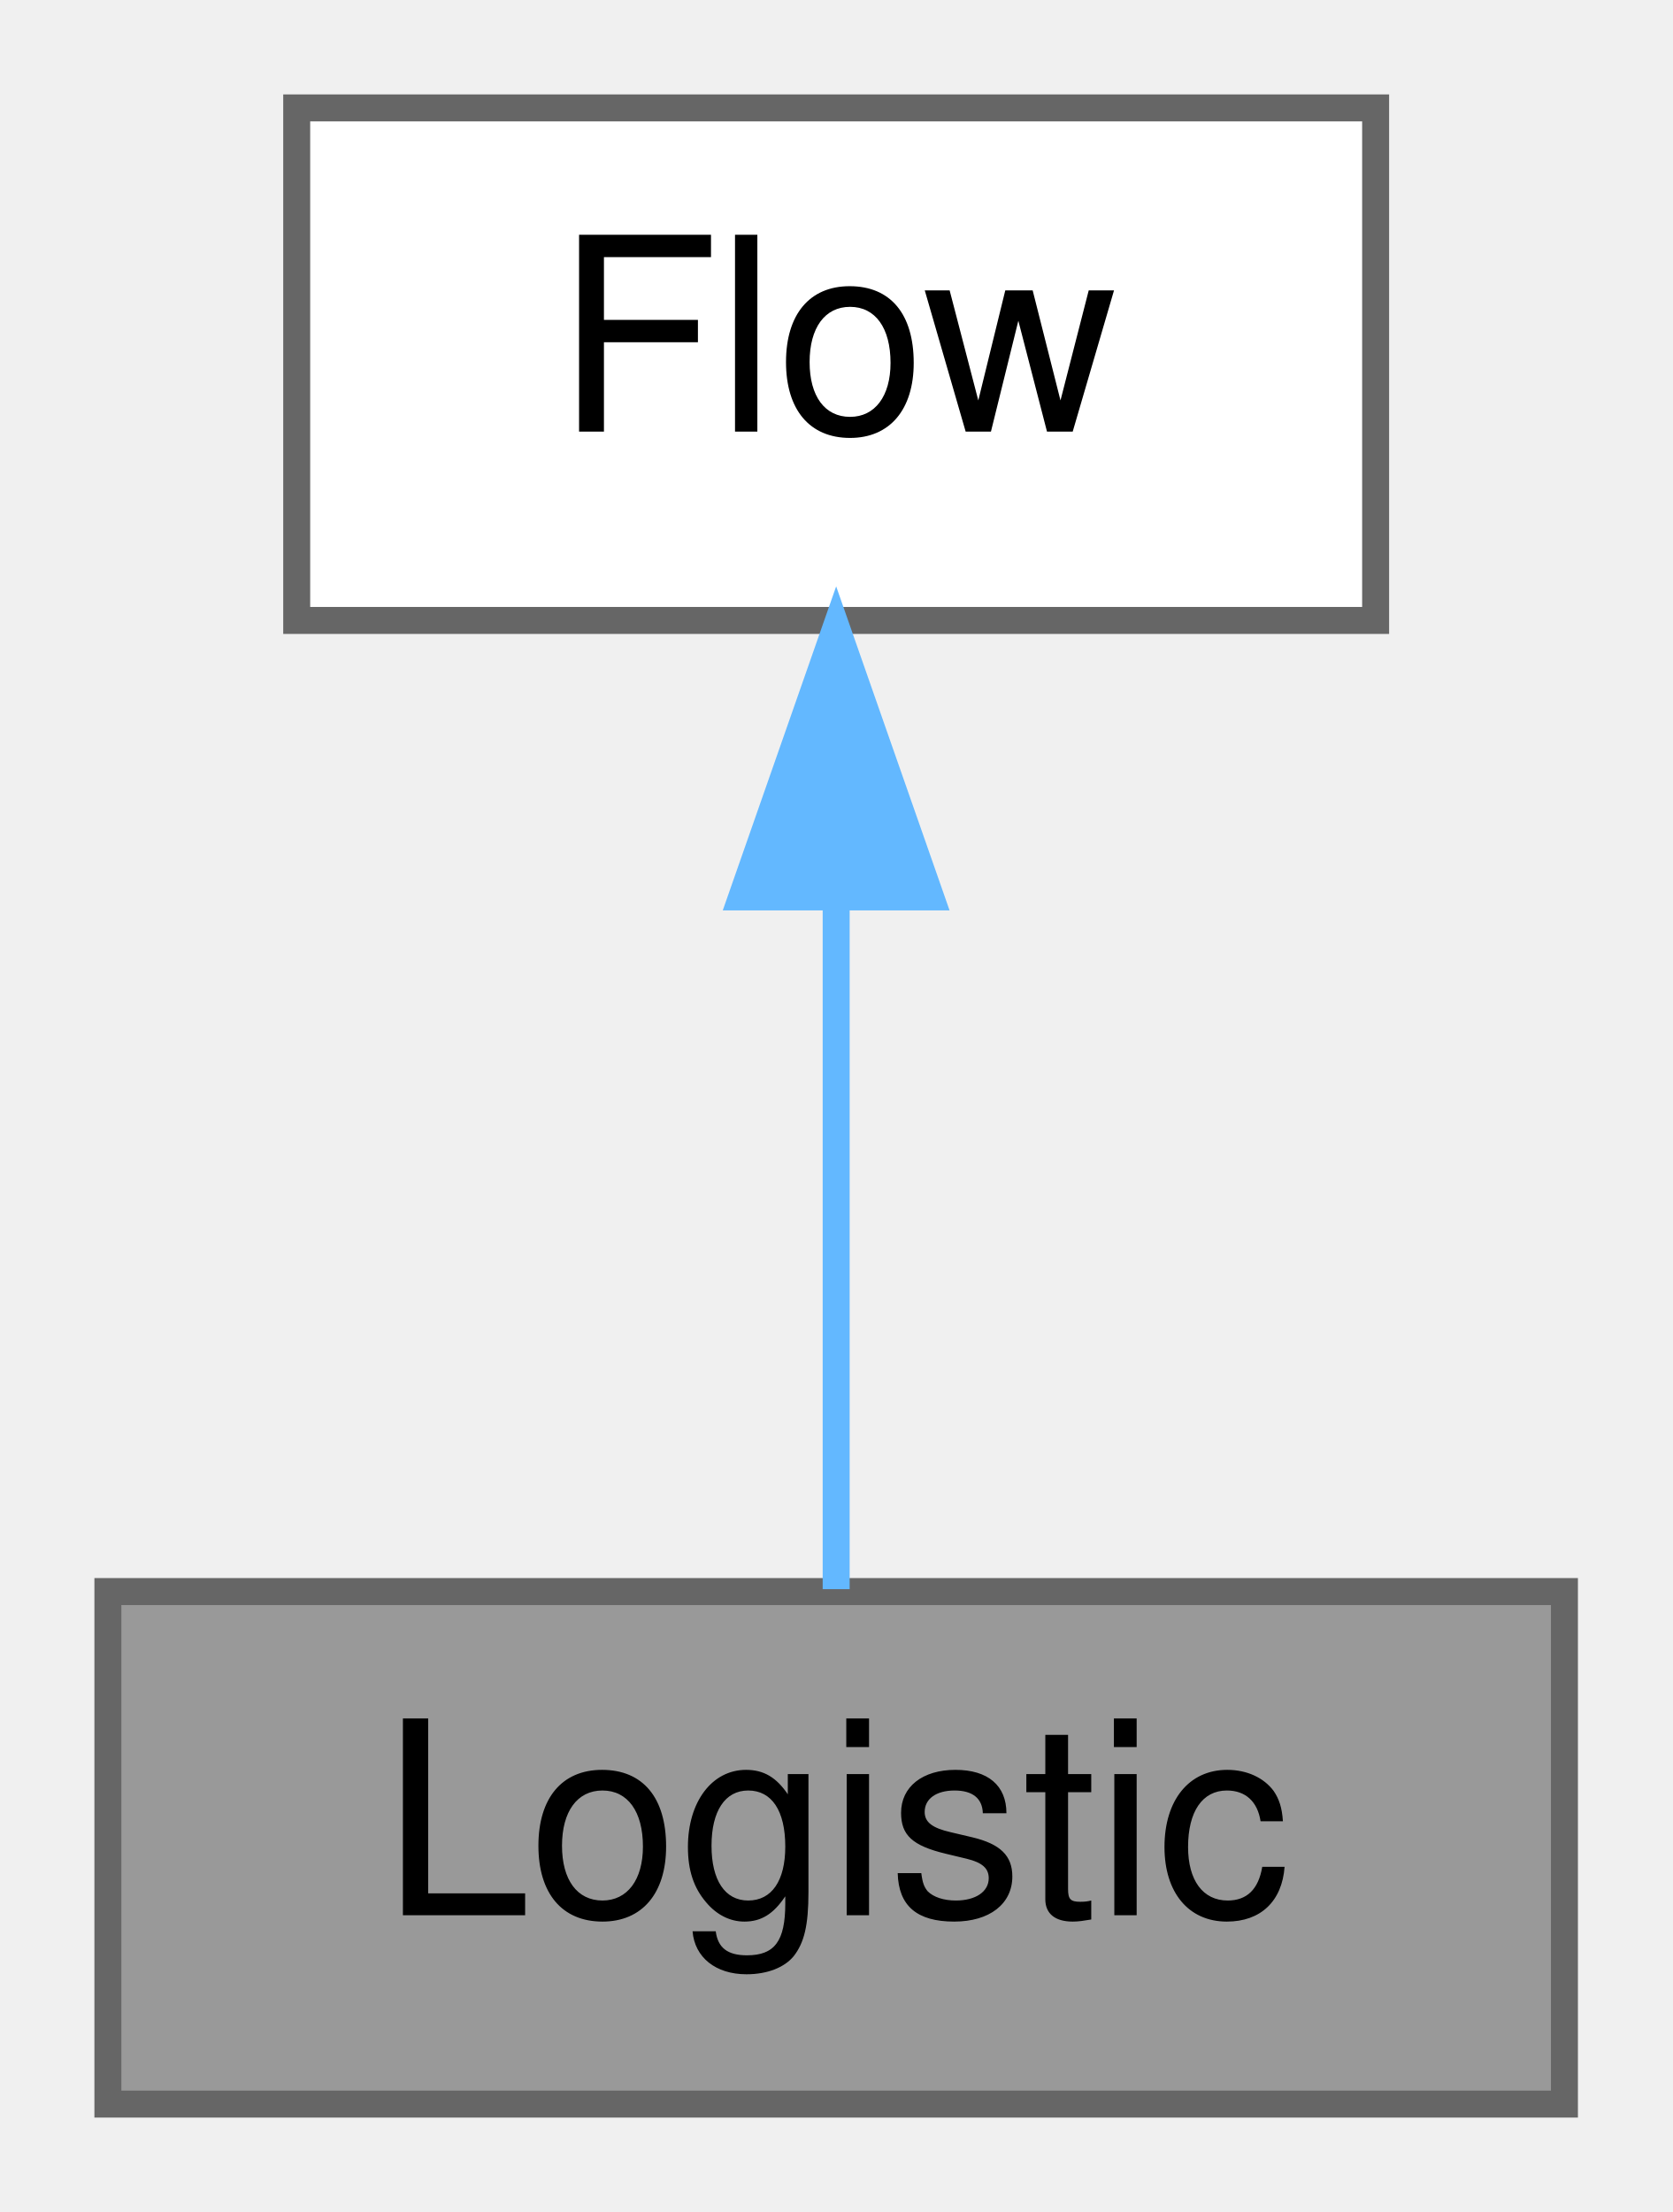
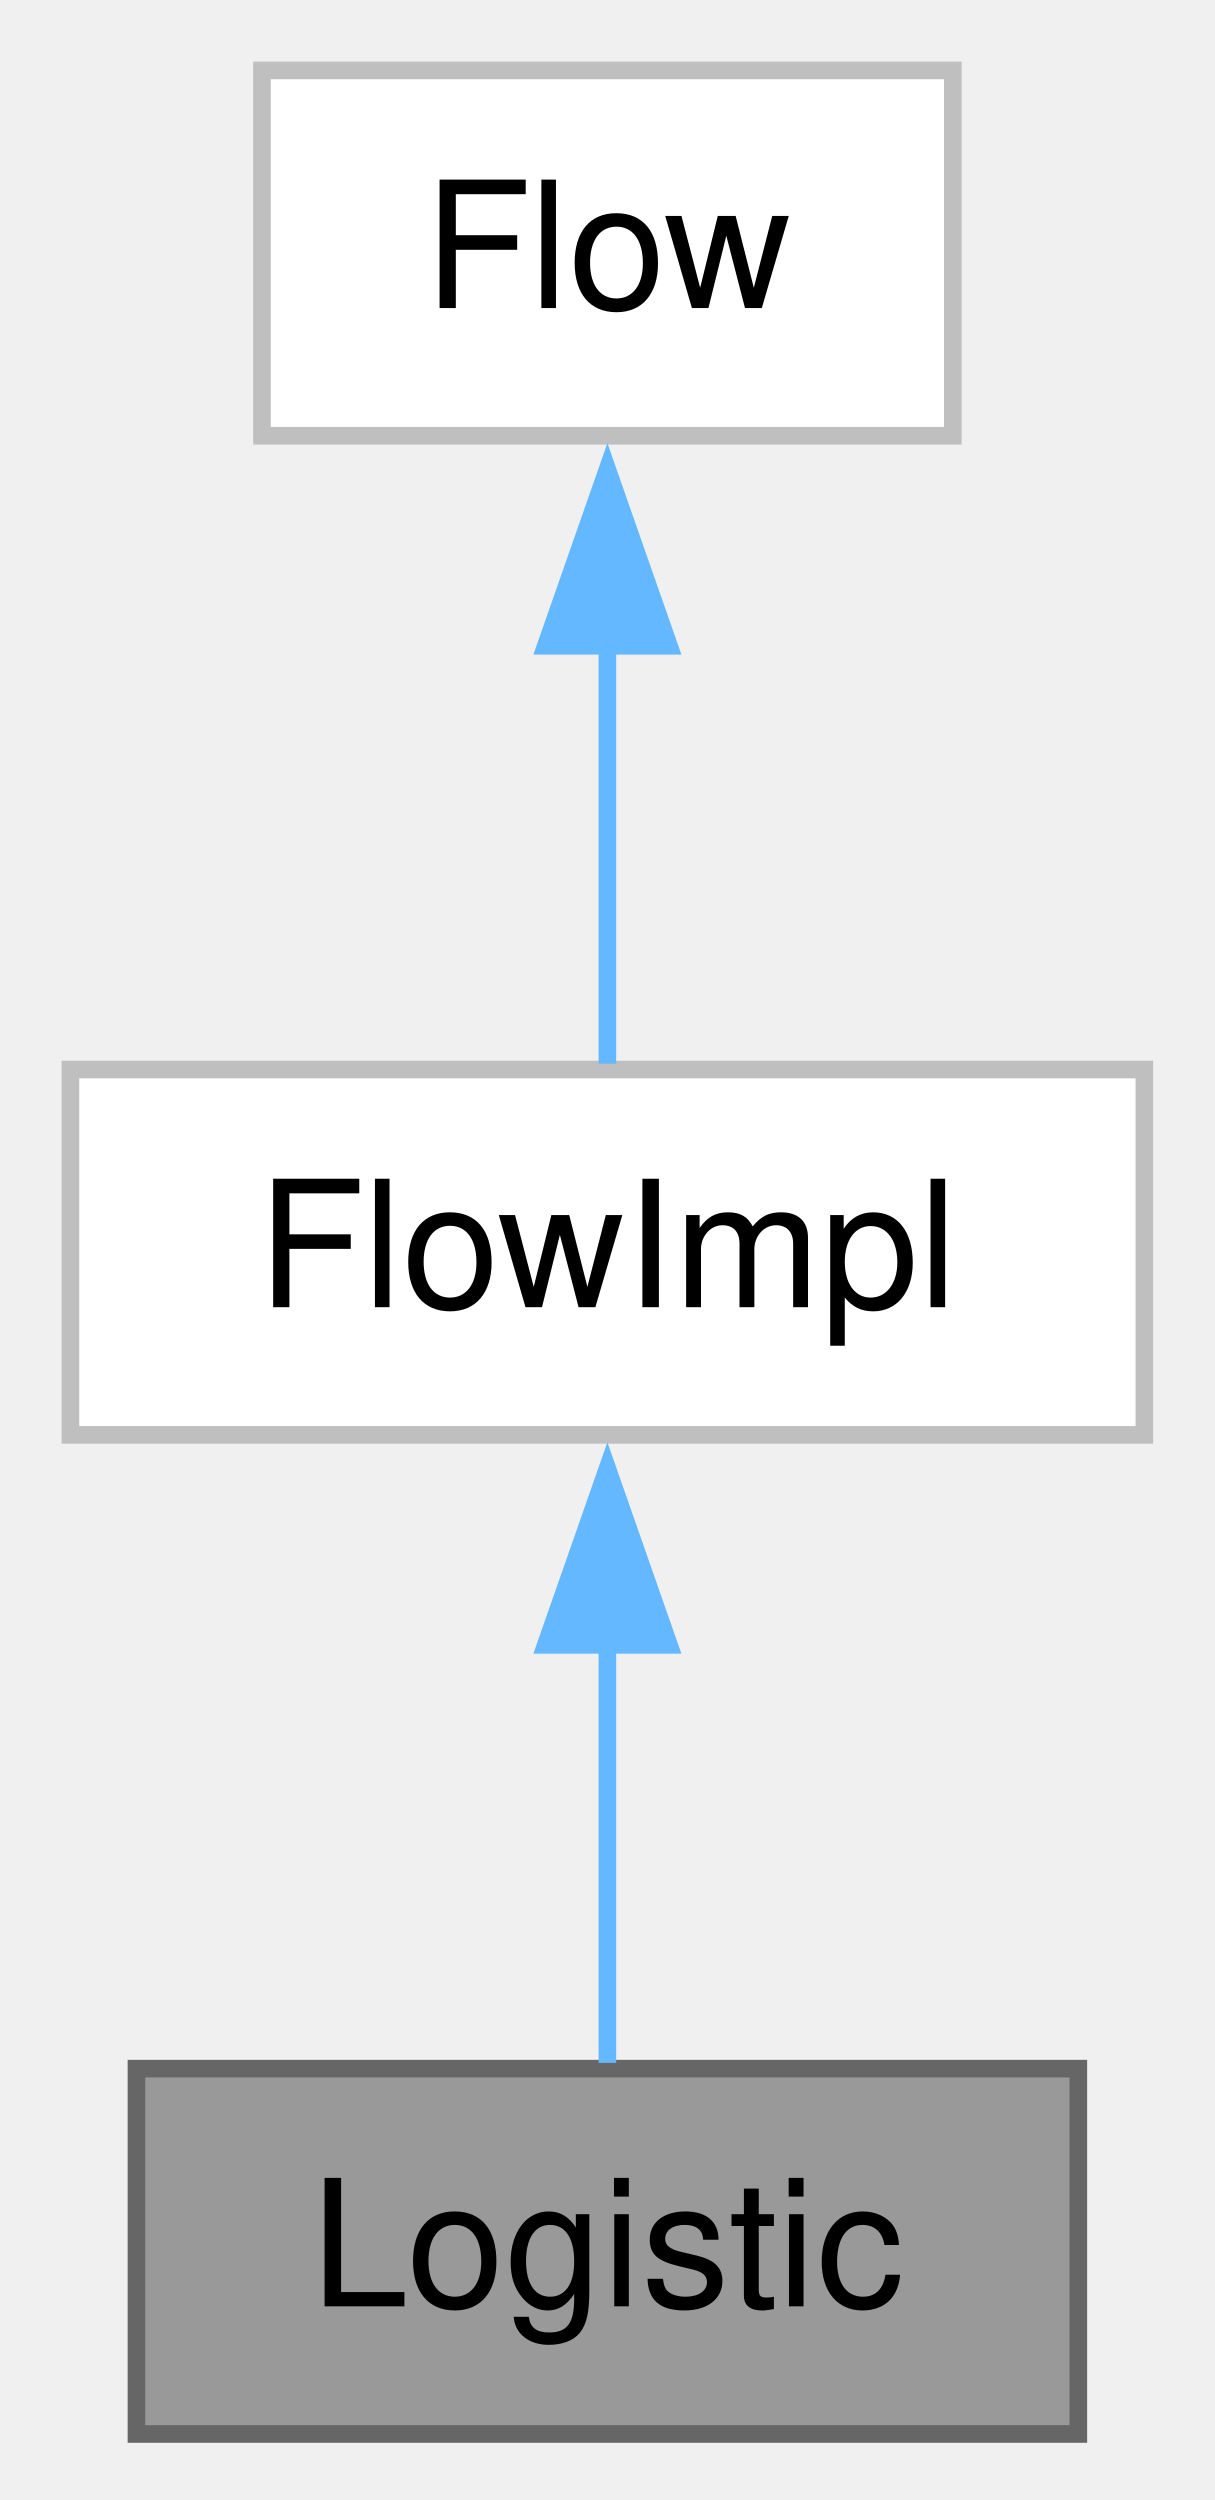
- <svg xmlns="http://www.w3.org/2000/svg" xmlns:xlink="http://www.w3.org/1999/xlink" width="62pt" height="82pt" viewBox="0.00 0.00 62.00 82.00">
-   <g id="graph0" class="graph" transform="scale(1 1) rotate(0) translate(4 78)">
+ <svg xmlns="http://www.w3.org/2000/svg" xmlns:xlink="http://www.w3.org/1999/xlink" width="69pt" height="142pt" viewBox="0.00 0.00 69.00 142.00">
+   <g id="graph0" class="graph" transform="scale(1 1) rotate(0) translate(4 138.25)">
    <g id="Node000001" class="node">
      <g id="a_Node000001">
        <a xlink:title="Classe que define um comportamento de fluxo logístico baseado na capacidade do sistema alvo.">
-           <polygon fill="#999999" stroke="#666666" points="54,-19 0,-19 0,0 54,0 54,-19" />
-           <text text-anchor="middle" x="27" y="-7" font-family="Helvetica,sans-Serif" font-size="10.00">Logistic</text>
+           <polygon fill="#999999" stroke="#666666" points="57.25,-20.75 3.75,-20.75 3.75,0 57.25,0 57.25,-20.75" />
+           <text xml:space="preserve" text-anchor="middle" x="30.5" y="-7.25" font-family="Helvetica,sans-Serif" font-size="10.00">Logistic</text>
        </a>
      </g>
    </g>
    <g id="Node000002" class="node">
      <g id="a_Node000002">
-         <a xlink:href="classFlow.html" target="_top" xlink:title="Classe abstrata que representa um fluxo entre sistemas.">
-           <polygon fill="white" stroke="#666666" points="47,-74 7,-74 7,-55 47,-55 47,-74" />
-           <text text-anchor="middle" x="27" y="-62" font-family="Helvetica,sans-Serif" font-size="10.00">Flow</text>
+         <a xlink:href="classFlowImpl.html" target="_top" xlink:title=" ">
+           <polygon fill="white" stroke="#bfbfbf" points="61,-77.5 0,-77.5 0,-56.75 61,-56.75 61,-77.5" />
+           <text xml:space="preserve" text-anchor="middle" x="30.5" y="-64" font-family="Helvetica,sans-Serif" font-size="10.00">FlowImpl</text>
        </a>
      </g>
    </g>
    <g id="edge1_Node000001_Node000002" class="edge">
      <g id="a_edge1_Node000001_Node000002">
        <a xlink:title=" ">
-           <path fill="none" stroke="#63b8ff" d="M27,-44.66C27,-35.93 27,-25.99 27,-19.09" />
-           <polygon fill="#63b8ff" stroke="#63b8ff" points="23.5,-44.75 27,-54.75 30.5,-44.75 23.5,-44.75" />
+           <path fill="none" stroke="#63b8ff" d="M30.5,-44.88C30.5,-36.66 30.5,-27.68 30.5,-21.08" />
+           <polygon fill="#63b8ff" stroke="#63b8ff" points="27,-44.82 30.5,-54.82 34,-44.82 27,-44.82" />
+         </a>
+       </g>
+     </g>
+     <g id="Node000003" class="node">
+       <g id="a_Node000003">
+         <a xlink:href="classFlow.html" target="_top" xlink:title=" ">
+           <polygon fill="white" stroke="#bfbfbf" points="50.12,-134.25 10.88,-134.25 10.88,-113.5 50.12,-113.5 50.12,-134.25" />
+           <text xml:space="preserve" text-anchor="middle" x="30.5" y="-120.75" font-family="Helvetica,sans-Serif" font-size="10.00">Flow</text>
+         </a>
+       </g>
+     </g>
+     <g id="edge2_Node000002_Node000003" class="edge">
+       <g id="a_edge2_Node000002_Node000003">
+         <a xlink:title=" ">
+           <path fill="none" stroke="#63b8ff" d="M30.5,-101.63C30.5,-93.41 30.5,-84.43 30.5,-77.83" />
+           <polygon fill="#63b8ff" stroke="#63b8ff" points="27,-101.57 30.5,-111.57 34,-101.57 27,-101.57" />
        </a>
      </g>
    </g>
  </g>
</svg>
